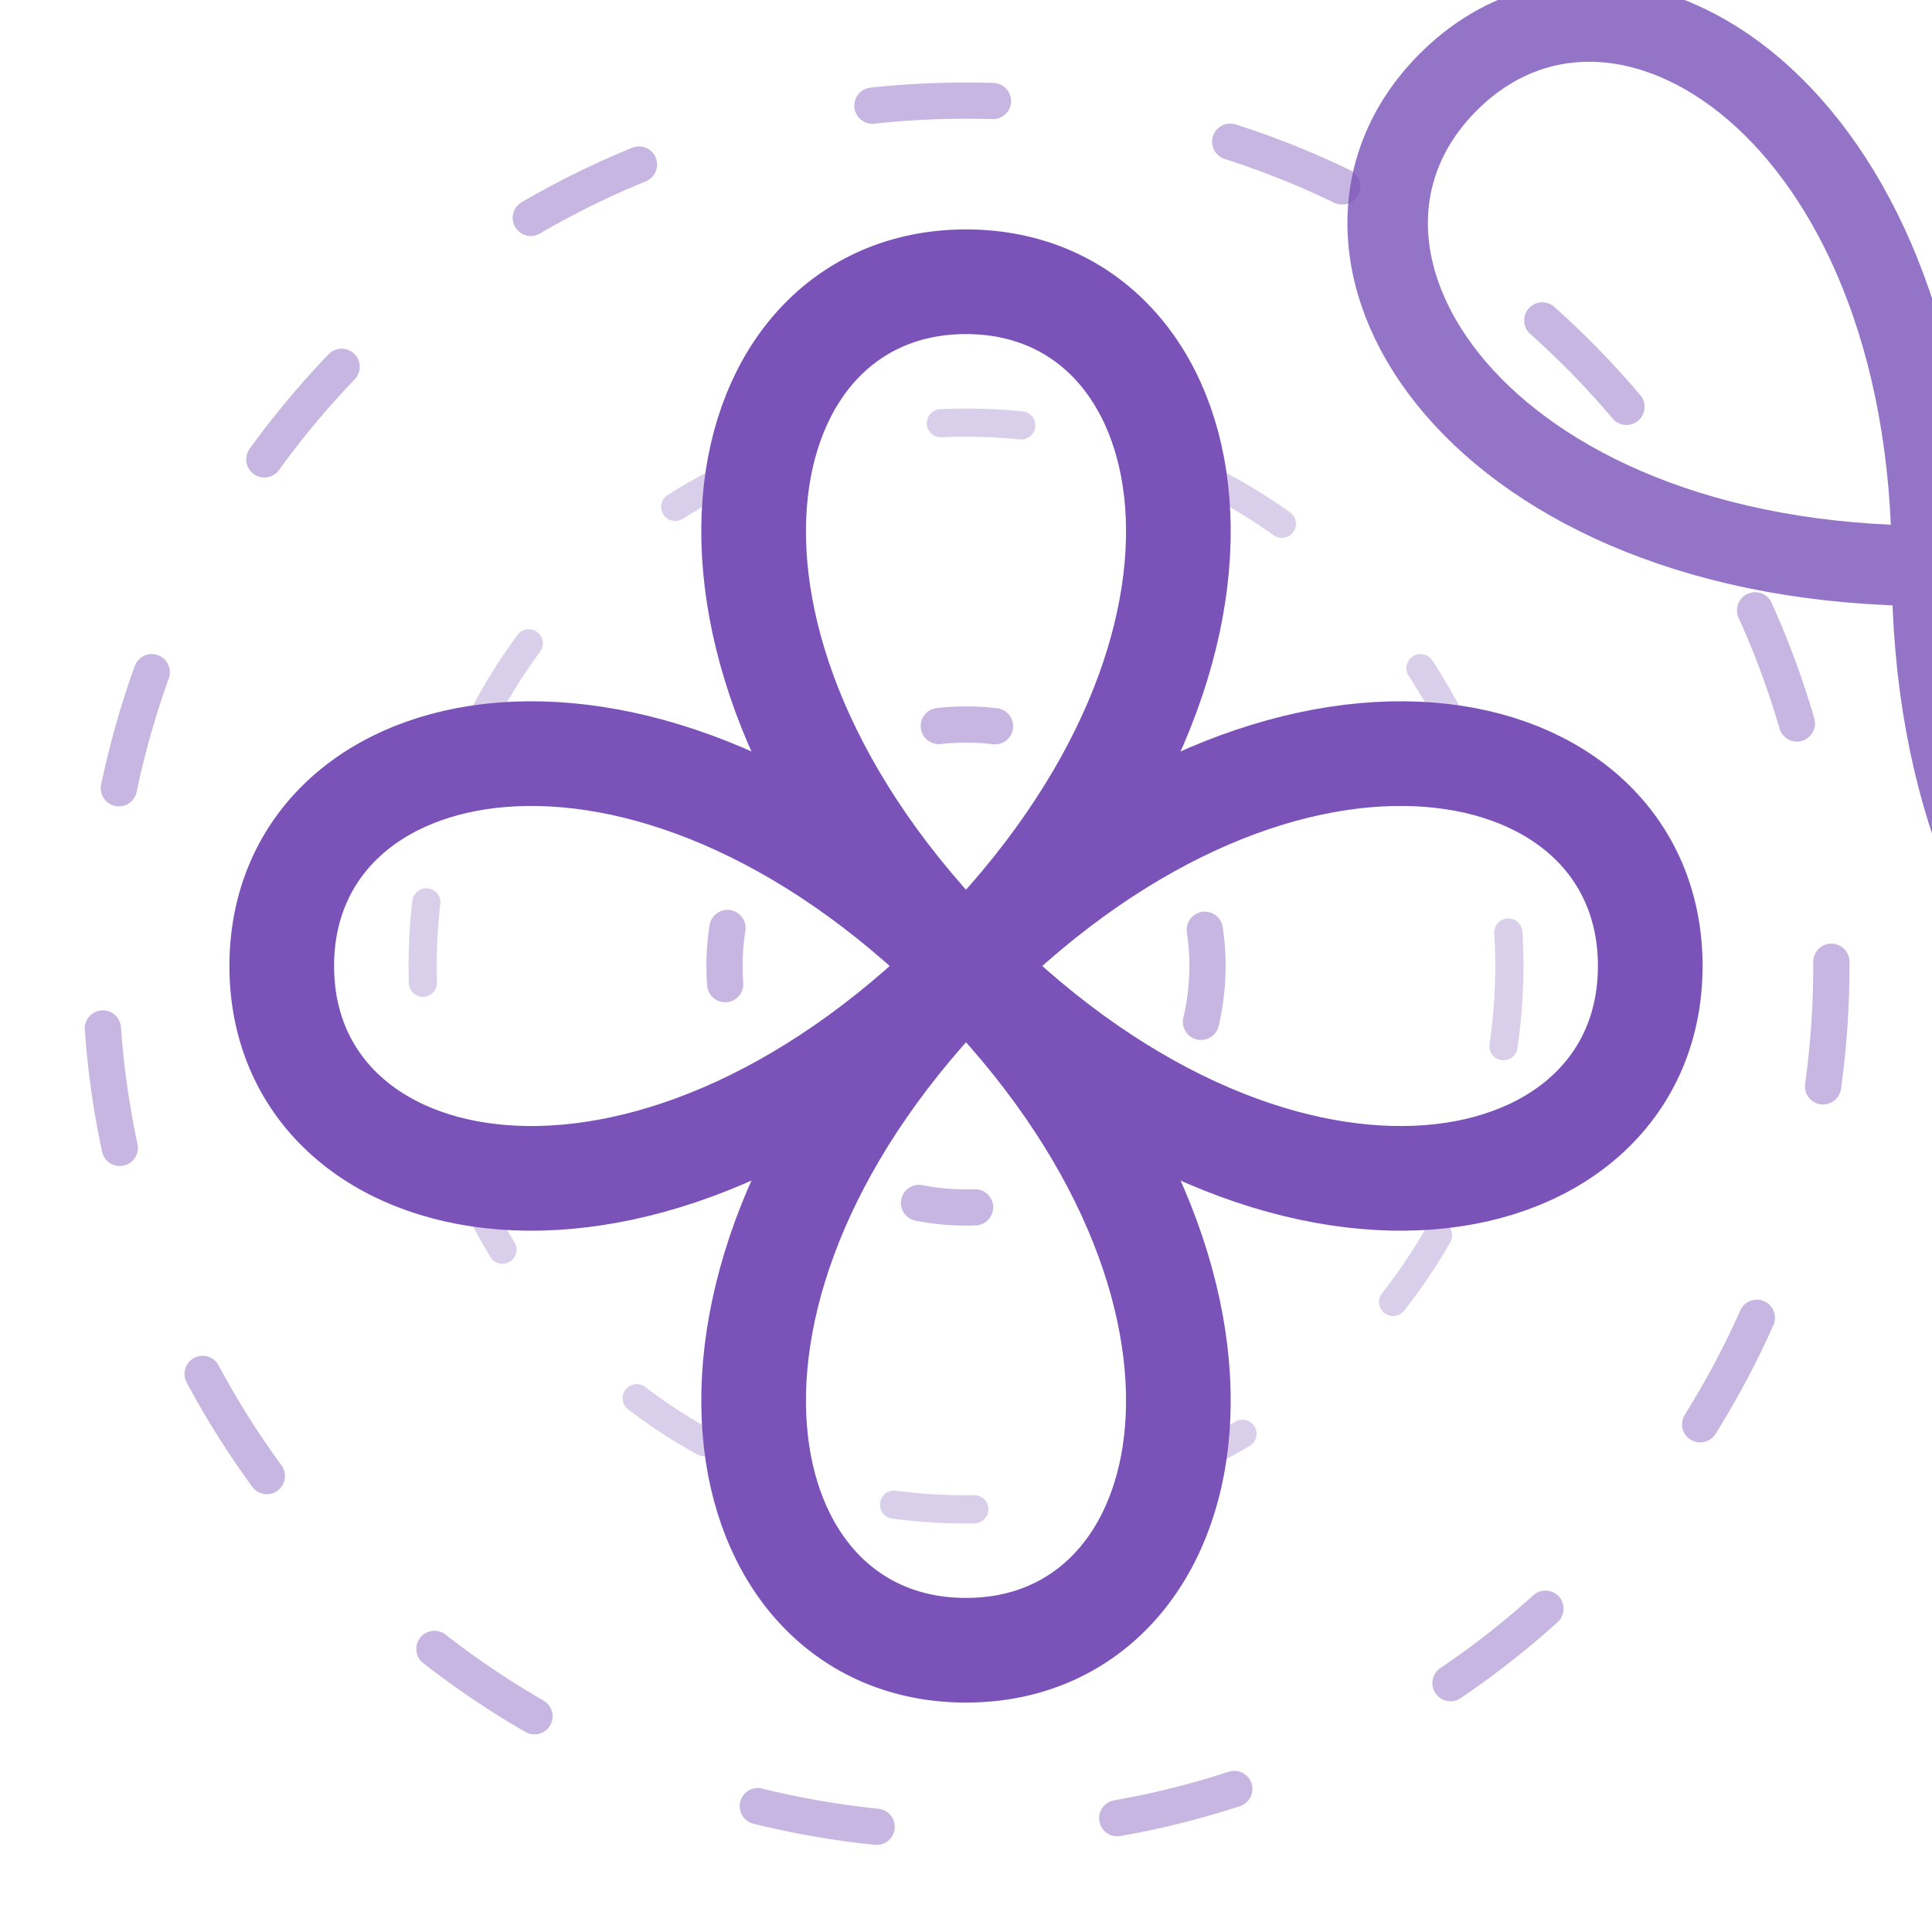
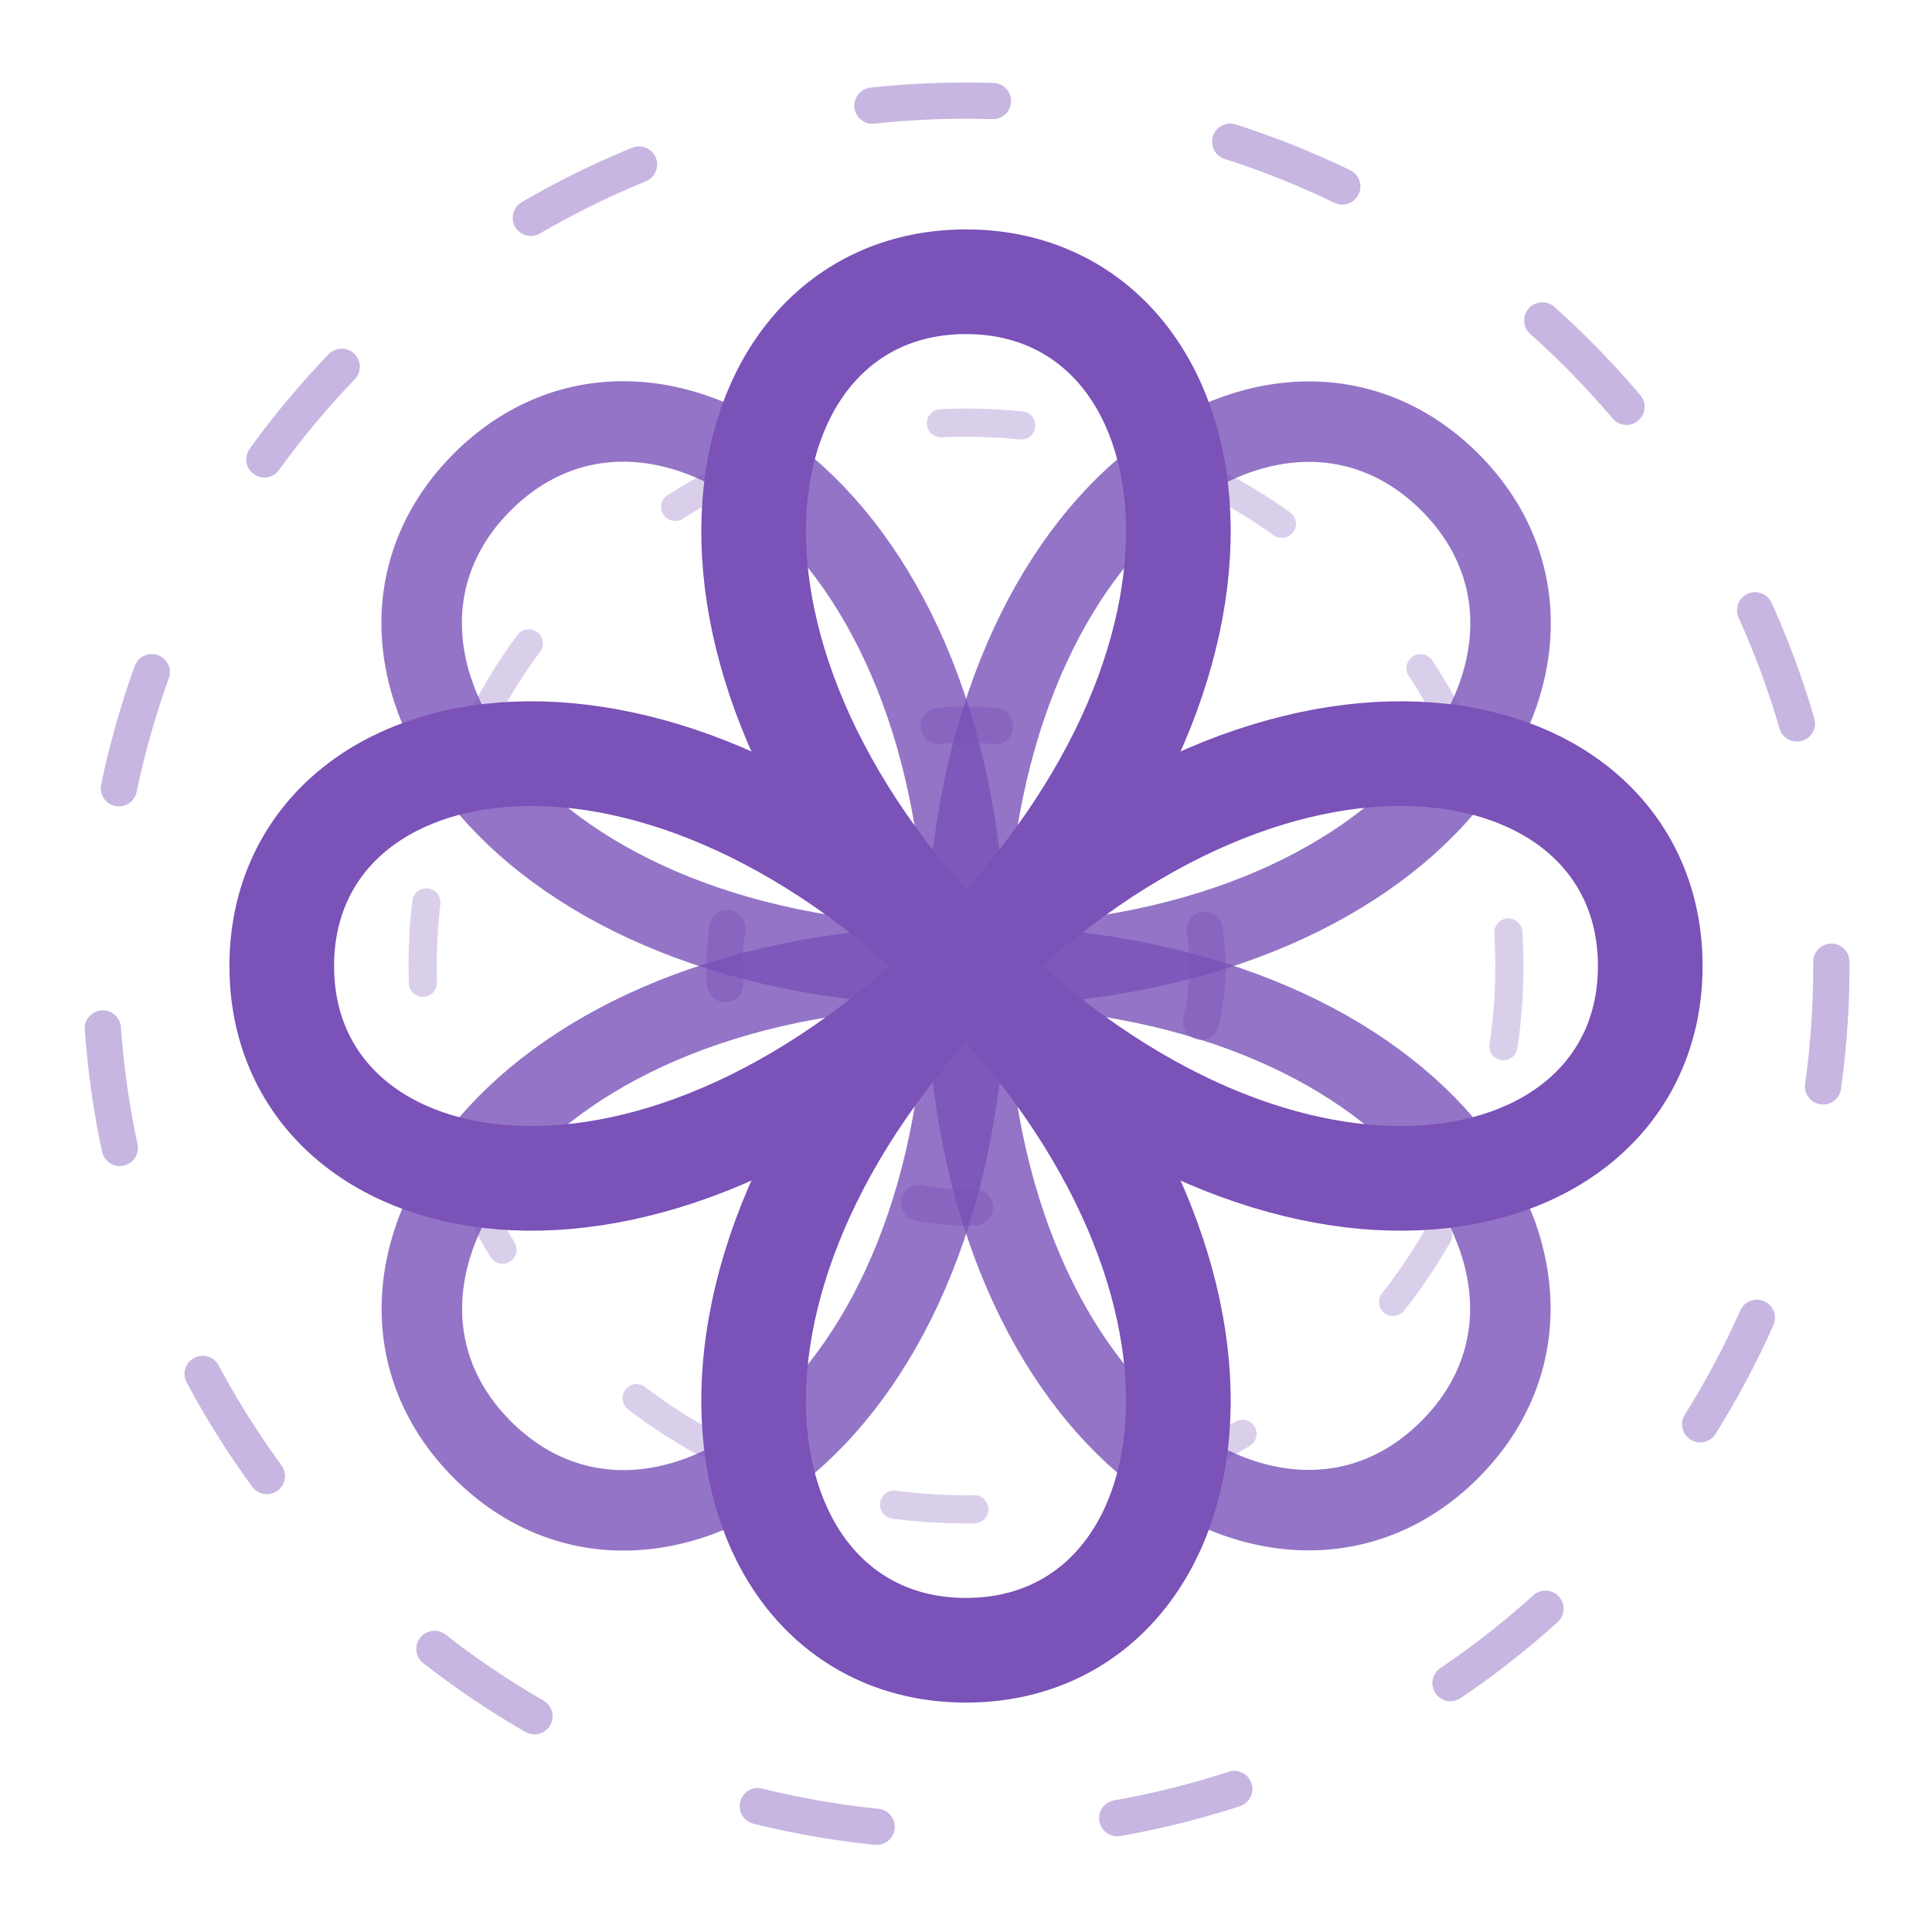
<svg xmlns="http://www.w3.org/2000/svg" viewBox="0 0 48 48" width="240" height="240" role="img" aria-label="trạng thái nghỉ — đoá mandala tám cánh" color="#2E2340">
  <g>
    <g fill="none" stroke="#7a52b8">
      <g fill="none" stroke="#7a52b8">
        <circle cx="24" cy="24" r="21.5" fill="none" stroke="#7a52b8" stroke-width="0.9" stroke-opacity="0.42" stroke-linecap="round" stroke-dasharray="3, 6" />
      </g>
      <g fill="none" stroke="#7a52b8">
        <circle cx="24" cy="24" r="13.5" fill="none" stroke="#7a52b8" stroke-width="0.7" stroke-opacity="0.28" stroke-linecap="round" stroke-dasharray="2, 5" />
      </g>
      <g fill="none" stroke="#7a52b8">
        <circle cx="24" cy="24" r="6" fill="none" stroke="#7a52b8" stroke-width="0.9" stroke-opacity="0.42" stroke-linecap="round" stroke-dasharray="1.4, 3.2" />
      </g>
      <g fill="none" stroke="#7a52b8">
-         <path d="M 24 24 C 32 16 41 18 41 24 C 41 30 32 32 24 24 C 16 16 7 18 7 24 C 7 30 16 32 24 24" fill="none" stroke="#7a52b8" stroke-width="2" stroke-opacity="0.8" stroke-linecap="round" stroke-linejoin="round" transform="translate(24 24) matrix(0.707 0.707 -0.707 0.707 24 -9.941) translate(-24 -24)" />
-         <path d="M 24 24 C 32 16 41 18 41 24 C 41 30 32 32 24 24 C 16 16 7 18 7 24 C 7 30 16 32 24 24" fill="none" stroke="#7a52b8" stroke-width="2" stroke-opacity="0.8" stroke-linecap="round" stroke-linejoin="round" transform="translate(24 24) matrix(-0.707 0.707 -0.707 -0.707 57.941 24) translate(-24 -24)" />
+         <path d="M 24 24 C 32 16 41 18 41 24 C 41 30 32 32 24 24 C 16 16 7 18 7 24 C 7 30 16 32 24 24" fill="none" stroke="#7a52b8" stroke-width="2" stroke-opacity="0.8" stroke-linecap="round" stroke-linejoin="round" transform="matrix(0.707 0.707 -0.707 0.707 24 -9.941)" />
+         <path d="M 24 24 C 32 16 41 18 41 24 C 41 30 32 32 24 24 C 16 16 7 18 7 24 C 7 30 16 32 24 24" fill="none" stroke="#7a52b8" stroke-width="2" stroke-opacity="0.8" stroke-linecap="round" stroke-linejoin="round" transform="matrix(-0.707 0.707 -0.707 -0.707 57.941 24)" />
      </g>
    </g>
    <g>
      <path d="M 24 24 C 32 16 41 18 41 24 C 41 30 32 32 24 24 C 16 16 7 18 7 24 C 7 30 16 32 24 24" fill="none" stroke="#7a52b8" stroke-width="2.6" stroke-linecap="round" stroke-linejoin="round" stroke-dasharray="130" />
      <path d="M 24 24 C 16 32 18 41 24 41 C 30 41 32 32 24 24 C 32 16 30 7 24 7 C 18 7 16 16 24 24" fill="none" stroke="#7a52b8" stroke-width="2.6" stroke-linecap="round" stroke-linejoin="round" stroke-dasharray="130" />
    </g>
  </g>
</svg>
